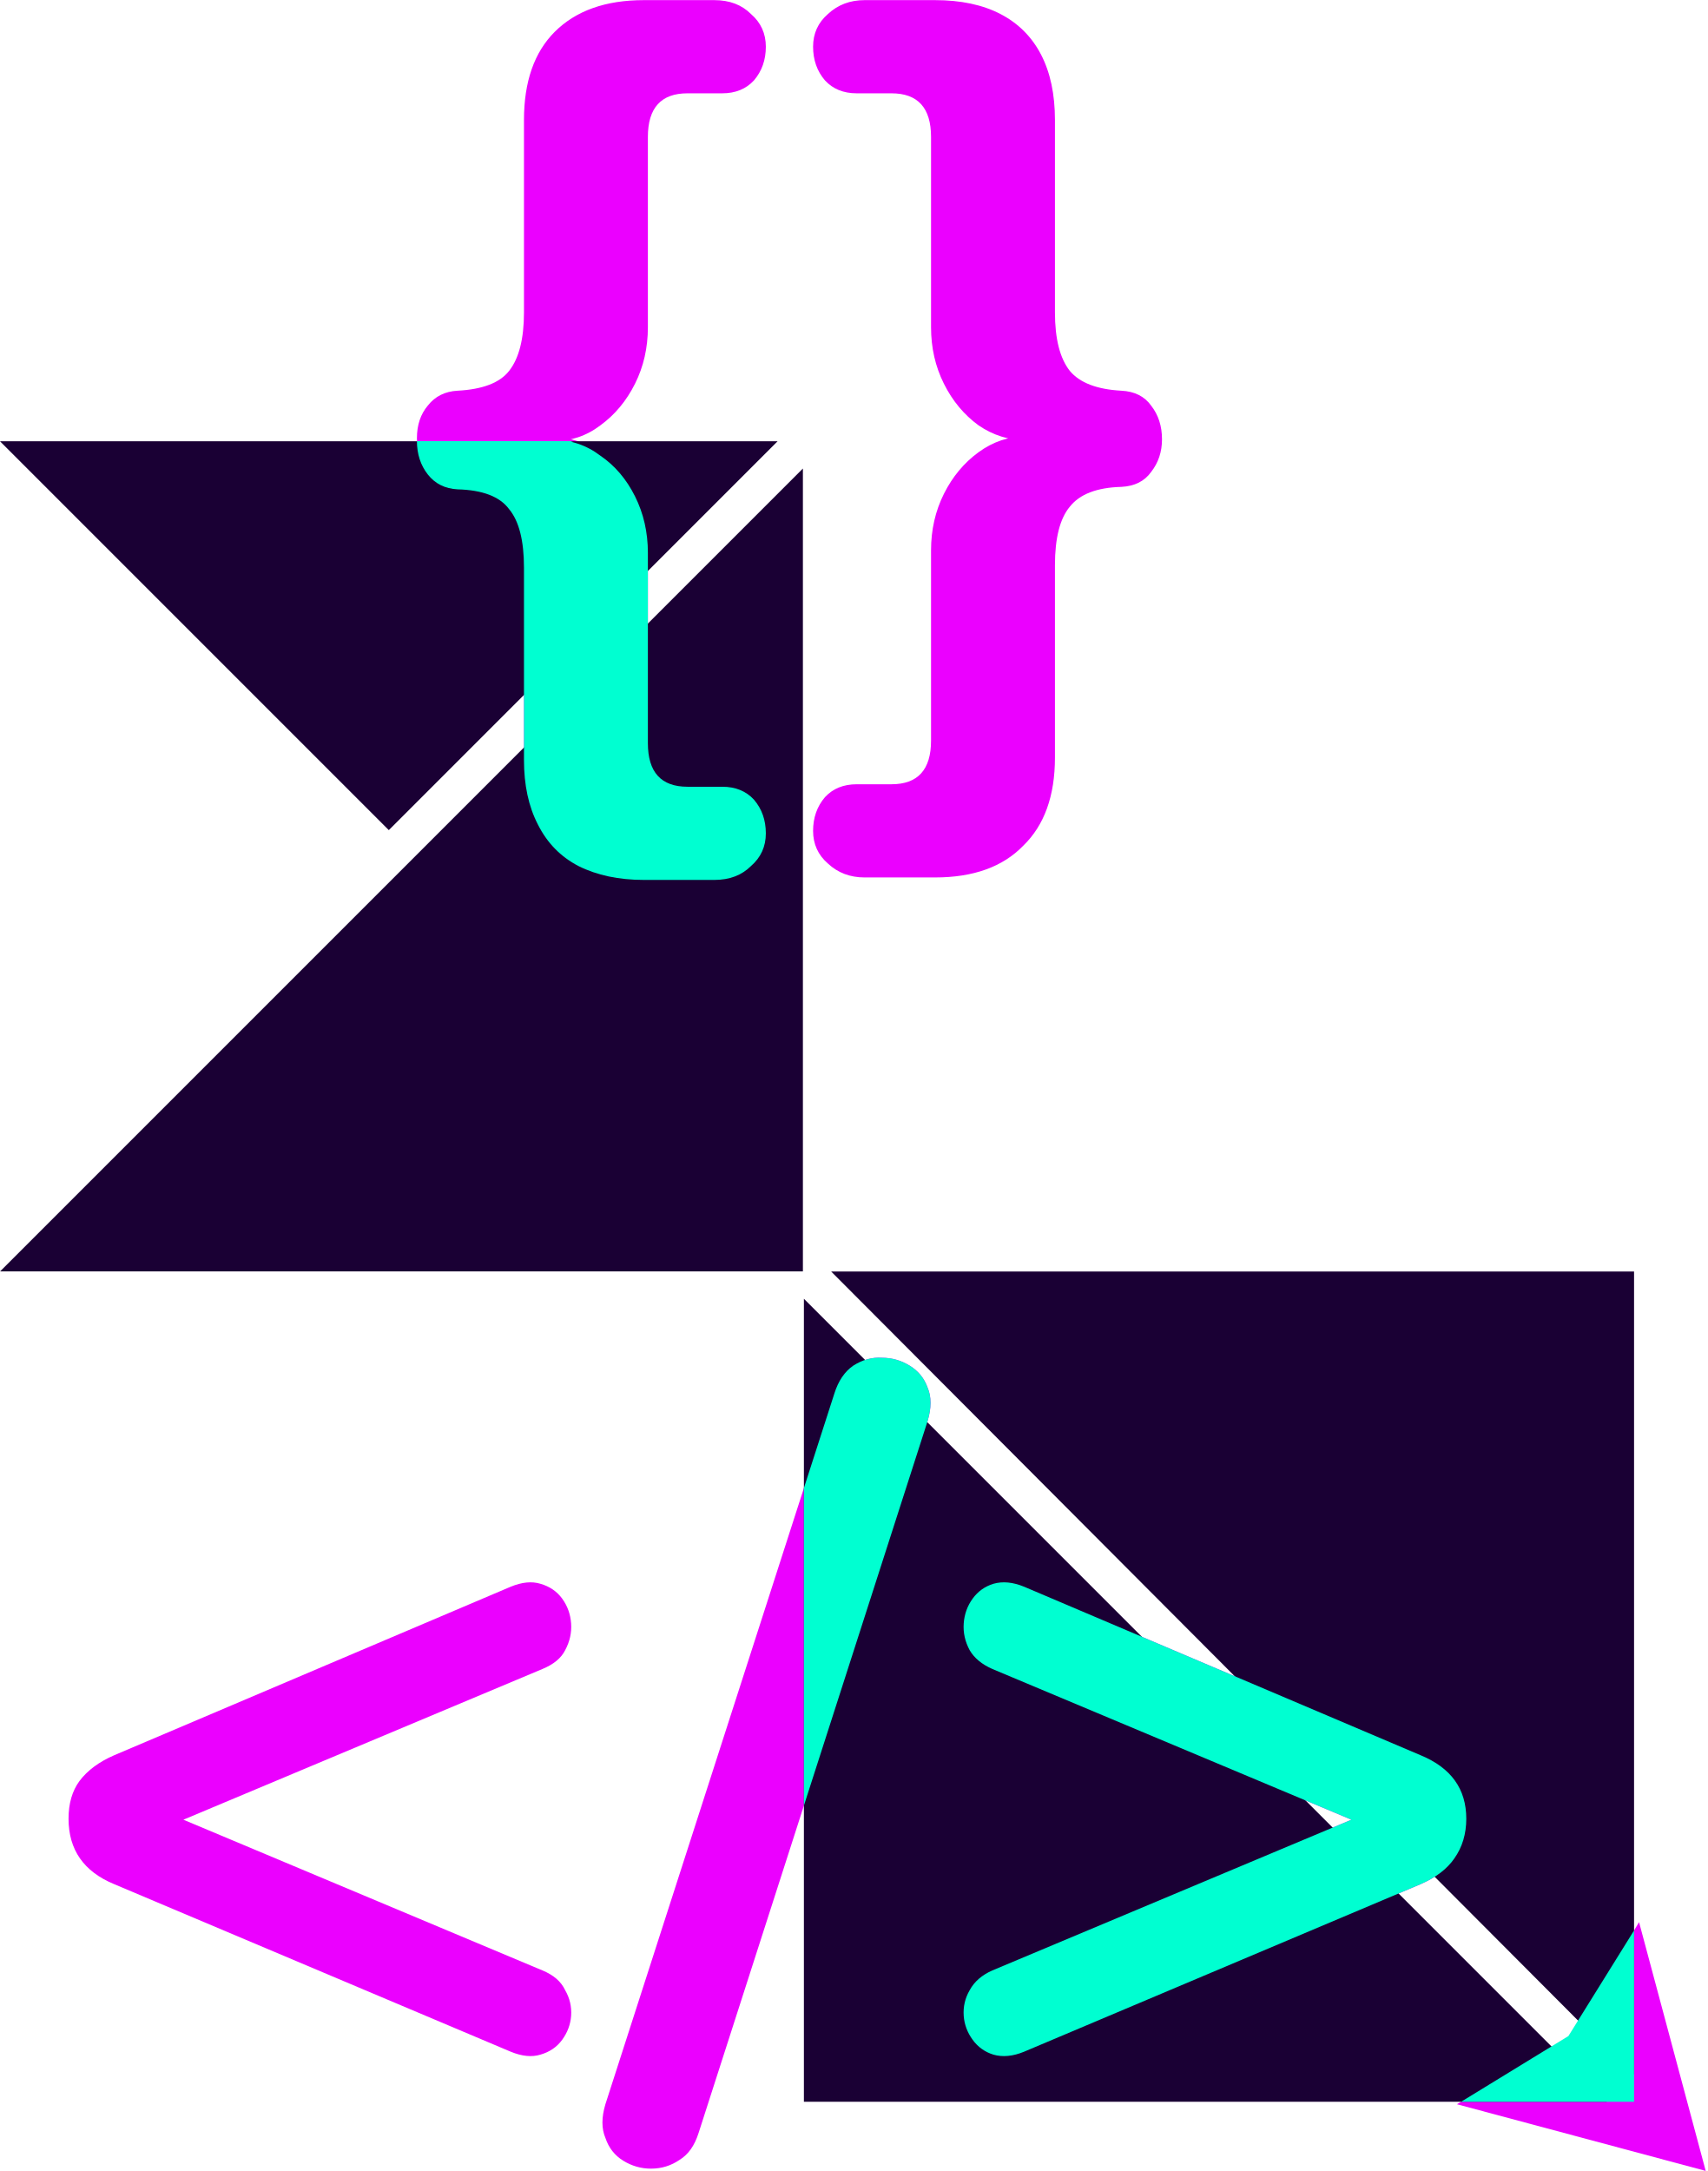
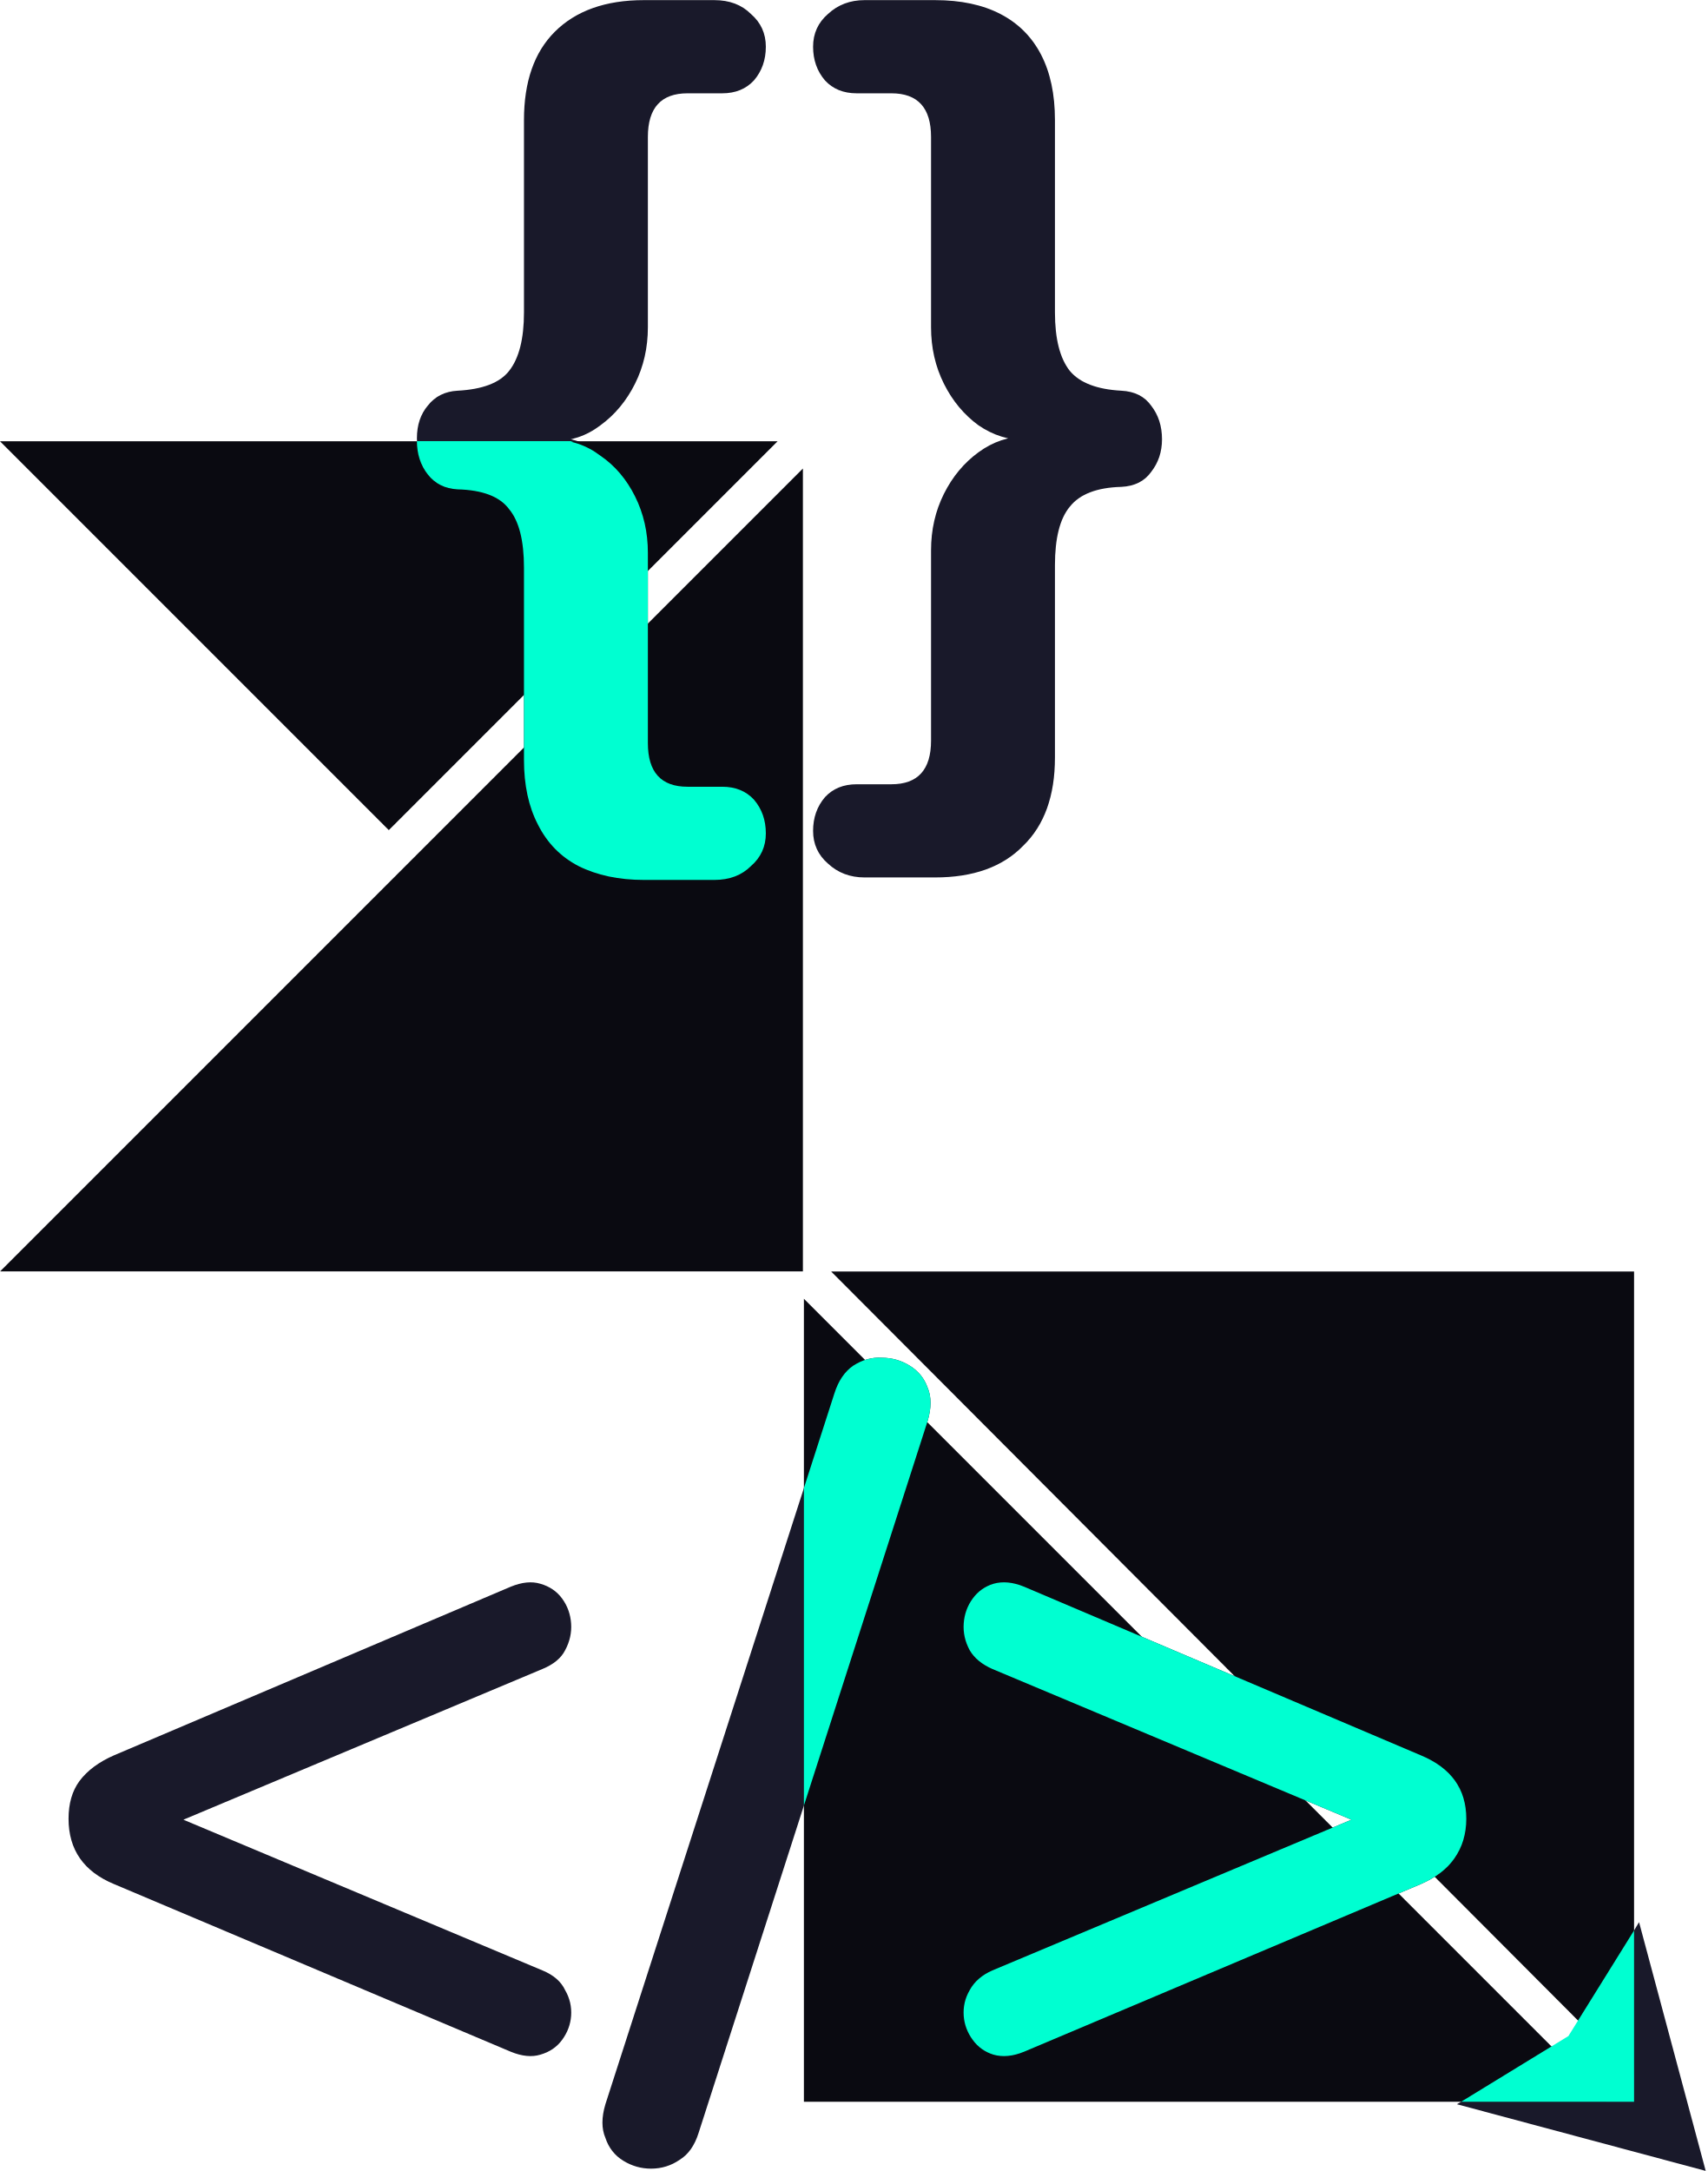
<svg xmlns="http://www.w3.org/2000/svg" width="689" height="876" viewBox="0 0 689 876" fill="none">
  <g clip-path="url(#clip0_115_4)">
-     <path d="M661.413 775.581L688.311 875.963L587.929 849.065L633.9 821.552L661.413 775.581Z" fill="#EB00FF" />
-     <path d="M206.061 827.852L46.061 760.252C33.794 755.185 27.661 746.385 27.661 733.852C27.661 727.718 29.127 722.652 32.061 718.652C35.261 714.385 39.927 710.918 46.061 708.252L206.061 640.252C210.594 638.385 214.594 637.985 218.061 639.051C221.794 640.118 224.727 642.118 226.861 645.051C228.994 647.985 230.194 651.318 230.461 655.052C230.727 658.785 229.927 662.385 228.061 665.852C226.461 669.052 223.394 671.585 218.861 673.452L44.461 746.652V721.852L218.861 795.052C223.394 796.918 226.461 799.585 228.061 803.052C229.927 806.252 230.727 809.718 230.461 813.452C230.194 816.918 228.994 820.118 226.861 823.052C224.727 825.985 221.794 827.985 218.061 829.052C214.594 830.118 210.594 829.718 206.061 827.852ZM281.904 860.652C280.304 865.718 277.771 869.318 274.304 871.452C270.838 873.852 266.971 875.052 262.704 875.052C258.704 875.052 254.971 873.985 251.504 871.852C248.038 869.718 245.638 866.652 244.304 862.652C242.704 858.918 242.704 854.385 244.304 849.052L336.704 562.252C338.304 557.185 340.838 553.451 344.304 551.051C348.038 548.652 351.904 547.585 355.904 547.852C359.904 547.852 363.638 548.918 367.104 551.051C370.571 553.185 372.971 556.118 374.304 559.851C375.904 563.585 375.904 568.118 374.304 573.452L281.904 860.652ZM413.295 827.852C408.762 829.718 404.628 830.118 400.895 829.052C397.428 827.985 394.628 825.985 392.495 823.052C390.362 820.118 389.162 816.918 388.895 813.452C388.628 809.718 389.428 806.252 391.295 803.052C393.162 799.585 396.228 796.918 400.495 795.052L574.895 721.852V746.652L400.495 673.452C396.228 671.585 393.162 669.052 391.295 665.852C389.428 662.385 388.628 658.785 388.895 655.052C389.162 651.318 390.362 647.985 392.495 645.051C394.628 642.118 397.428 640.118 400.895 639.051C404.628 637.985 408.762 638.385 413.295 640.252L573.295 708.252C585.562 713.318 591.695 721.852 591.695 733.852C591.695 739.985 590.095 745.318 586.895 749.852C583.962 754.118 579.428 757.585 573.295 760.252L413.295 827.852Z" fill="#EB00FF" />
-     <path d="M259.842 354.051C249.709 354.051 240.909 352.185 233.442 348.451C226.242 344.718 220.775 339.118 217.042 331.651C213.309 324.451 211.442 315.785 211.442 305.651V228.051C211.442 217.118 209.442 209.251 205.442 204.451C201.709 199.385 194.775 196.718 184.642 196.451C179.575 196.185 175.575 194.185 172.642 190.451C169.709 186.718 168.242 182.185 168.242 176.851C168.242 171.518 169.709 167.118 172.642 163.651C175.575 159.918 179.575 157.918 184.642 157.651C194.775 157.118 201.709 154.451 205.442 149.651C209.442 144.585 211.442 136.718 211.442 126.051V48.451C211.442 32.985 215.575 21.118 223.842 12.851C232.375 4.318 244.375 0.051 259.842 0.051H288.242C294.375 0.051 299.309 1.918 303.042 5.651C307.042 9.118 309.042 13.518 309.042 18.851C309.042 24.185 307.442 28.718 304.242 32.451C301.042 35.918 296.775 37.651 291.442 37.651H277.442C272.109 37.651 268.109 39.118 265.442 42.051C262.775 44.985 261.442 49.385 261.442 55.251V132.051C261.442 140.318 259.709 147.918 256.242 154.851C252.775 161.785 248.109 167.385 242.242 171.651C236.642 175.918 230.242 178.051 223.042 178.051V176.451C230.242 176.451 236.642 178.585 242.242 182.851C248.109 186.851 252.775 192.318 256.242 199.251C259.709 206.185 261.442 213.785 261.442 222.051V298.851C261.442 304.718 262.775 309.118 265.442 312.051C268.109 314.985 272.109 316.451 277.442 316.451H291.442C296.775 316.451 301.042 318.185 304.242 321.651C307.442 325.385 309.042 329.918 309.042 335.251C309.042 340.585 307.042 344.985 303.042 348.451C299.309 352.185 294.375 354.051 288.242 354.051H259.842ZM348.908 354.051C343.041 354.051 338.108 352.185 334.108 348.451C330.108 344.985 328.108 340.585 328.108 335.251C328.108 329.918 329.708 325.385 332.908 321.651C336.108 318.185 340.374 316.451 345.708 316.451H359.708C365.041 316.451 369.041 314.985 371.708 312.051C374.374 309.118 375.708 304.718 375.708 298.851V222.051C375.708 213.785 377.441 206.185 380.908 199.251C384.374 192.318 389.041 186.718 394.908 182.451C400.774 178.185 407.174 176.051 414.108 176.051V177.651C407.174 177.651 400.774 175.651 394.908 171.651C389.041 167.385 384.374 161.785 380.908 154.851C377.441 147.918 375.708 140.318 375.708 132.051V55.251C375.708 49.385 374.374 44.985 371.708 42.051C369.041 39.118 365.041 37.651 359.708 37.651H345.708C340.374 37.651 336.108 35.918 332.908 32.451C329.708 28.718 328.108 24.185 328.108 18.851C328.108 13.518 330.108 9.118 334.108 5.651C338.108 1.918 343.041 0.051 348.908 0.051H377.308C387.708 0.051 396.508 1.918 403.708 5.651C410.908 9.385 416.374 14.851 420.108 22.051C423.841 29.251 425.708 38.051 425.708 48.451V126.051C425.708 136.718 427.708 144.585 431.708 149.651C435.708 154.451 442.641 157.118 452.508 157.651C457.841 157.918 461.841 159.918 464.508 163.651C467.441 167.385 468.908 171.918 468.908 177.251C468.908 182.318 467.441 186.718 464.508 190.451C461.841 194.185 457.841 196.185 452.508 196.451C442.641 196.718 435.708 199.385 431.708 204.451C427.708 209.251 425.708 217.118 425.708 228.051V305.651C425.708 321.118 421.441 332.985 412.908 341.251C404.641 349.785 392.774 354.051 377.308 354.051H348.908Z" fill="#EB00FF" />
+     <path d="M661.413 775.581L688.311 875.963L587.929 849.065L633.9 821.552L661.413 775.581Z" fill="#19192A" />
+     <path d="M206.061 827.852L46.061 760.252C33.794 755.185 27.661 746.385 27.661 733.852C27.661 727.718 29.127 722.652 32.061 718.652C35.261 714.385 39.927 710.918 46.061 708.252L206.061 640.252C210.594 638.385 214.594 637.985 218.061 639.051C221.794 640.118 224.727 642.118 226.861 645.051C228.994 647.985 230.194 651.318 230.461 655.052C230.727 658.785 229.927 662.385 228.061 665.852C226.461 669.052 223.394 671.585 218.861 673.452L44.461 746.652V721.852L218.861 795.052C223.394 796.918 226.461 799.585 228.061 803.052C229.927 806.252 230.727 809.718 230.461 813.452C230.194 816.918 228.994 820.118 226.861 823.052C224.727 825.985 221.794 827.985 218.061 829.052C214.594 830.118 210.594 829.718 206.061 827.852ZM281.904 860.652C280.304 865.718 277.771 869.318 274.304 871.452C270.838 873.852 266.971 875.052 262.704 875.052C258.704 875.052 254.971 873.985 251.504 871.852C248.038 869.718 245.638 866.652 244.304 862.652C242.704 858.918 242.704 854.385 244.304 849.052L336.704 562.252C338.304 557.185 340.838 553.451 344.304 551.051C348.038 548.652 351.904 547.585 355.904 547.852C359.904 547.852 363.638 548.918 367.104 551.051C370.571 553.185 372.971 556.118 374.304 559.851C375.904 563.585 375.904 568.118 374.304 573.452L281.904 860.652ZM413.295 827.852C408.762 829.718 404.628 830.118 400.895 829.052C397.428 827.985 394.628 825.985 392.495 823.052C390.362 820.118 389.162 816.918 388.895 813.452C388.628 809.718 389.428 806.252 391.295 803.052C393.162 799.585 396.228 796.918 400.495 795.052L574.895 721.852V746.652L400.495 673.452C396.228 671.585 393.162 669.052 391.295 665.852C389.428 662.385 388.628 658.785 388.895 655.052C389.162 651.318 390.362 647.985 392.495 645.051C394.628 642.118 397.428 640.118 400.895 639.051C404.628 637.985 408.762 638.385 413.295 640.252L573.295 708.252C585.562 713.318 591.695 721.852 591.695 733.852C591.695 739.985 590.095 745.318 586.895 749.852C583.962 754.118 579.428 757.585 573.295 760.252L413.295 827.852Z" fill="#19192A" />
+     <path d="M259.842 354.051C249.709 354.051 240.909 352.185 233.442 348.451C226.242 344.718 220.775 339.118 217.042 331.651C213.309 324.451 211.442 315.785 211.442 305.651V228.051C211.442 217.118 209.442 209.251 205.442 204.451C201.709 199.385 194.775 196.718 184.642 196.451C179.575 196.185 175.575 194.185 172.642 190.451C169.709 186.718 168.242 182.185 168.242 176.851C168.242 171.518 169.709 167.118 172.642 163.651C175.575 159.918 179.575 157.918 184.642 157.651C194.775 157.118 201.709 154.451 205.442 149.651C209.442 144.585 211.442 136.718 211.442 126.051V48.451C211.442 32.985 215.575 21.118 223.842 12.851C232.375 4.318 244.375 0.051 259.842 0.051H288.242C294.375 0.051 299.309 1.918 303.042 5.651C307.042 9.118 309.042 13.518 309.042 18.851C309.042 24.185 307.442 28.718 304.242 32.451C301.042 35.918 296.775 37.651 291.442 37.651H277.442C272.109 37.651 268.109 39.118 265.442 42.051C262.775 44.985 261.442 49.385 261.442 55.251V132.051C261.442 140.318 259.709 147.918 256.242 154.851C252.775 161.785 248.109 167.385 242.242 171.651C236.642 175.918 230.242 178.051 223.042 178.051V176.451C230.242 176.451 236.642 178.585 242.242 182.851C248.109 186.851 252.775 192.318 256.242 199.251C259.709 206.185 261.442 213.785 261.442 222.051V298.851C261.442 304.718 262.775 309.118 265.442 312.051C268.109 314.985 272.109 316.451 277.442 316.451H291.442C296.775 316.451 301.042 318.185 304.242 321.651C307.442 325.385 309.042 329.918 309.042 335.251C309.042 340.585 307.042 344.985 303.042 348.451C299.309 352.185 294.375 354.051 288.242 354.051H259.842ZM348.908 354.051C343.041 354.051 338.108 352.185 334.108 348.451C330.108 344.985 328.108 340.585 328.108 335.251C328.108 329.918 329.708 325.385 332.908 321.651C336.108 318.185 340.374 316.451 345.708 316.451H359.708C365.041 316.451 369.041 314.985 371.708 312.051C374.374 309.118 375.708 304.718 375.708 298.851V222.051C375.708 213.785 377.441 206.185 380.908 199.251C384.374 192.318 389.041 186.718 394.908 182.451C400.774 178.185 407.174 176.051 414.108 176.051V177.651C407.174 177.651 400.774 175.651 394.908 171.651C389.041 167.385 384.374 161.785 380.908 154.851C377.441 147.918 375.708 140.318 375.708 132.051V55.251C375.708 49.385 374.374 44.985 371.708 42.051C369.041 39.118 365.041 37.651 359.708 37.651H345.708C340.374 37.651 336.108 35.918 332.908 32.451C329.708 28.718 328.108 24.185 328.108 18.851C328.108 13.518 330.108 9.118 334.108 5.651C338.108 1.918 343.041 0.051 348.908 0.051H377.308C387.708 0.051 396.508 1.918 403.708 5.651C410.908 9.385 416.374 14.851 420.108 22.051C423.841 29.251 425.708 38.051 425.708 48.451V126.051C425.708 136.718 427.708 144.585 431.708 149.651C435.708 154.451 442.641 157.118 452.508 157.651C457.841 157.918 461.841 159.918 464.508 163.651C467.441 167.385 468.908 171.918 468.908 177.251C468.908 182.318 467.441 186.718 464.508 190.451C461.841 194.185 457.841 196.185 452.508 196.451C442.641 196.718 435.708 199.385 431.708 204.451C427.708 209.251 425.708 217.118 425.708 228.051V305.651C425.708 321.118 421.441 332.985 412.908 341.251C404.641 349.785 392.774 354.051 377.308 354.051H348.908Z" fill="#19192A" />
    <g clip-path="url(#clip1_115_4)">
-       <path d="M324 848.052H648.4L324 523.652V848.052Z" fill="#1A0034" />
-       <path d="M659.4 512.652H335L636.5 815L659.4 837.052V512.652Z" fill="#1A0034" />
+       <path d="M324 848.052H648.4L324 523.652V848.052Z" fill="#0A0A11" />
+       <path d="M659.4 512.652H335L636.5 815L659.4 837.052V512.652Z" fill="#0A0A11" />
      <path d="M659.4 778.941L688 875.5L589.62 848.051L632.9 821.552L659.4 778.941Z" fill="#00FFD1" />
      <path d="M206.061 827.852L46.061 760.252C33.794 755.185 27.661 746.385 27.661 733.852C27.661 727.718 29.127 722.652 32.061 718.652C35.261 714.385 39.927 710.918 46.061 708.252L206.061 640.252C210.594 638.385 214.594 637.985 218.061 639.051C221.794 640.118 224.727 642.118 226.861 645.051C228.994 647.985 230.194 651.318 230.461 655.052C230.727 658.785 229.927 662.385 228.061 665.852C226.461 669.052 223.394 671.585 218.861 673.452L44.461 746.652V721.852L218.861 795.052C223.394 796.918 226.461 799.585 228.061 803.052C229.927 806.252 230.727 809.718 230.461 813.452C230.194 816.918 228.994 820.118 226.861 823.052C224.727 825.985 221.794 827.985 218.061 829.052C214.594 830.118 210.594 829.718 206.061 827.852ZM281.904 860.652C280.304 865.718 277.771 869.318 274.304 871.452C270.838 873.852 266.971 875.052 262.704 875.052C258.704 875.052 254.971 873.985 251.504 871.852C248.038 869.718 245.638 866.652 244.304 862.652C242.704 858.918 242.704 854.385 244.304 849.052L336.704 562.252C338.304 557.185 340.838 553.451 344.304 551.051C348.038 548.652 351.904 547.585 355.904 547.852C359.904 547.852 363.638 548.918 367.104 551.051C370.571 553.185 372.971 556.118 374.304 559.851C375.904 563.585 375.904 568.118 374.304 573.452L281.904 860.652ZM413.295 827.852C408.762 829.718 404.628 830.118 400.895 829.052C397.428 827.985 394.628 825.985 392.495 823.052C390.362 820.118 389.162 816.918 388.895 813.452C388.628 809.718 389.428 806.252 391.295 803.052C393.162 799.585 396.228 796.918 400.495 795.052L574.895 721.852V746.652L400.495 673.452C396.228 671.585 393.162 669.052 391.295 665.852C389.428 662.385 388.628 658.785 388.895 655.052C389.162 651.318 390.362 647.985 392.495 645.051C394.628 642.118 397.428 640.118 400.895 639.051C404.628 637.985 408.762 638.385 413.295 640.252L573.295 708.252C585.562 713.318 591.695 721.852 591.695 733.852C591.695 739.985 590.095 745.318 586.895 749.852C583.962 754.118 579.428 757.585 573.295 760.252L413.295 827.852Z" fill="#00FFD1" />
    </g>
    <g clip-path="url(#clip2_115_4)">
-       <path d="M324.4 513.051H-0L324.4 188.651V513.051Z" fill="#1A0034" />
-       <path d="M156.9 334.951L-0 178.051H313.79L156.9 334.951Z" fill="#1A0034" />
+       <path d="M324.4 513.051H-0L324.4 188.651V513.051Z" fill="#0A0A11" />
+       <path d="M156.9 334.951L-0 178.051H313.79L156.9 334.951Z" fill="#0A0A11" />
      <path d="M259.842 355.051C249.709 355.051 240.909 353.185 233.442 349.451C226.242 345.718 220.775 340.118 217.042 332.651C213.309 325.451 211.442 316.785 211.442 306.651V229.051C211.442 218.118 209.442 210.251 205.442 205.451C201.709 200.385 194.775 197.718 184.642 197.451C179.575 197.185 175.575 195.185 172.642 191.451C169.709 187.718 168.242 183.185 168.242 177.851C168.242 172.518 169.709 168.118 172.642 164.651C175.575 160.918 179.575 158.918 184.642 158.651C194.775 158.118 201.709 155.451 205.442 150.651C209.442 145.585 211.442 137.718 211.442 127.051V49.451C211.442 33.985 215.575 22.118 223.842 13.851C232.375 5.318 244.375 1.051 259.842 1.051H288.242C294.375 1.051 299.309 2.918 303.042 6.651C307.042 10.118 309.042 14.518 309.042 19.851C309.042 25.185 307.442 29.718 304.242 33.451C301.042 36.918 296.775 38.651 291.442 38.651H277.442C272.109 38.651 268.109 40.118 265.442 43.051C262.775 45.985 261.442 50.385 261.442 56.251V133.051C261.442 141.318 259.709 148.918 256.242 155.851C252.775 162.785 248.109 168.385 242.242 172.651C236.642 176.918 230.242 179.051 223.042 179.051V177.451C230.242 177.451 236.642 179.585 242.242 183.851C248.109 187.851 252.775 193.318 256.242 200.251C259.709 207.185 261.442 214.785 261.442 223.051V299.851C261.442 305.718 262.775 310.118 265.442 313.051C268.109 315.985 272.109 317.451 277.442 317.451H291.442C296.775 317.451 301.042 319.185 304.242 322.651C307.442 326.385 309.042 330.918 309.042 336.251C309.042 341.585 307.042 345.985 303.042 349.451C299.309 353.185 294.375 355.051 288.242 355.051H259.842ZM348.908 355.051C343.041 355.051 338.108 353.185 334.108 349.451C330.108 345.985 328.108 341.585 328.108 336.251C328.108 330.918 329.708 326.385 332.908 322.651C336.108 319.185 340.374 317.451 345.708 317.451H359.708C365.041 317.451 369.041 315.985 371.708 313.051C374.374 310.118 375.708 305.718 375.708 299.851V223.051C375.708 214.785 377.441 207.185 380.908 200.251C384.374 193.318 389.041 187.718 394.908 183.451C400.774 179.185 407.174 177.051 414.108 177.051V178.651C407.174 178.651 400.774 176.651 394.908 172.651C389.041 168.385 384.374 162.785 380.908 155.851C377.441 148.918 375.708 141.318 375.708 133.051V56.251C375.708 50.385 374.374 45.985 371.708 43.051C369.041 40.118 365.041 38.651 359.708 38.651H345.708C340.374 38.651 336.108 36.918 332.908 33.451C329.708 29.718 328.108 25.185 328.108 19.851C328.108 14.518 330.108 10.118 334.108 6.651C338.108 2.918 343.041 1.051 348.908 1.051H377.308C387.708 1.051 396.508 2.918 403.708 6.651C410.908 10.385 416.374 15.851 420.108 23.051C423.841 30.251 425.708 39.051 425.708 49.451V127.051C425.708 137.718 427.708 145.585 431.708 150.651C435.708 155.451 442.641 158.118 452.508 158.651C457.841 158.918 461.841 160.918 464.508 164.651C467.441 168.385 468.908 172.918 468.908 178.251C468.908 183.318 467.441 187.718 464.508 191.451C461.841 195.185 457.841 197.185 452.508 197.451C442.641 197.718 435.708 200.385 431.708 205.451C427.708 210.251 425.708 218.118 425.708 229.051V306.651C425.708 322.118 421.441 333.985 412.908 342.251C404.641 350.785 392.774 355.051 377.308 355.051H348.908Z" fill="#00FFD1" />
    </g>
  </g>
  <defs>
    <clipPath id="clip0_115_4">
      <rect width="689" height="876" fill="#00FFD1" />
    </clipPath>
    <clipPath id="clip1_115_4">
      <rect width="335" height="335" fill="#00FFD1" transform="translate(324.4 513.052)" />
    </clipPath>
    <clipPath id="clip2_115_4">
      <rect width="324" height="335" fill="#00FFD1" transform="matrix(-1 0 0 1 324 178)" />
    </clipPath>
  </defs>
</svg>
